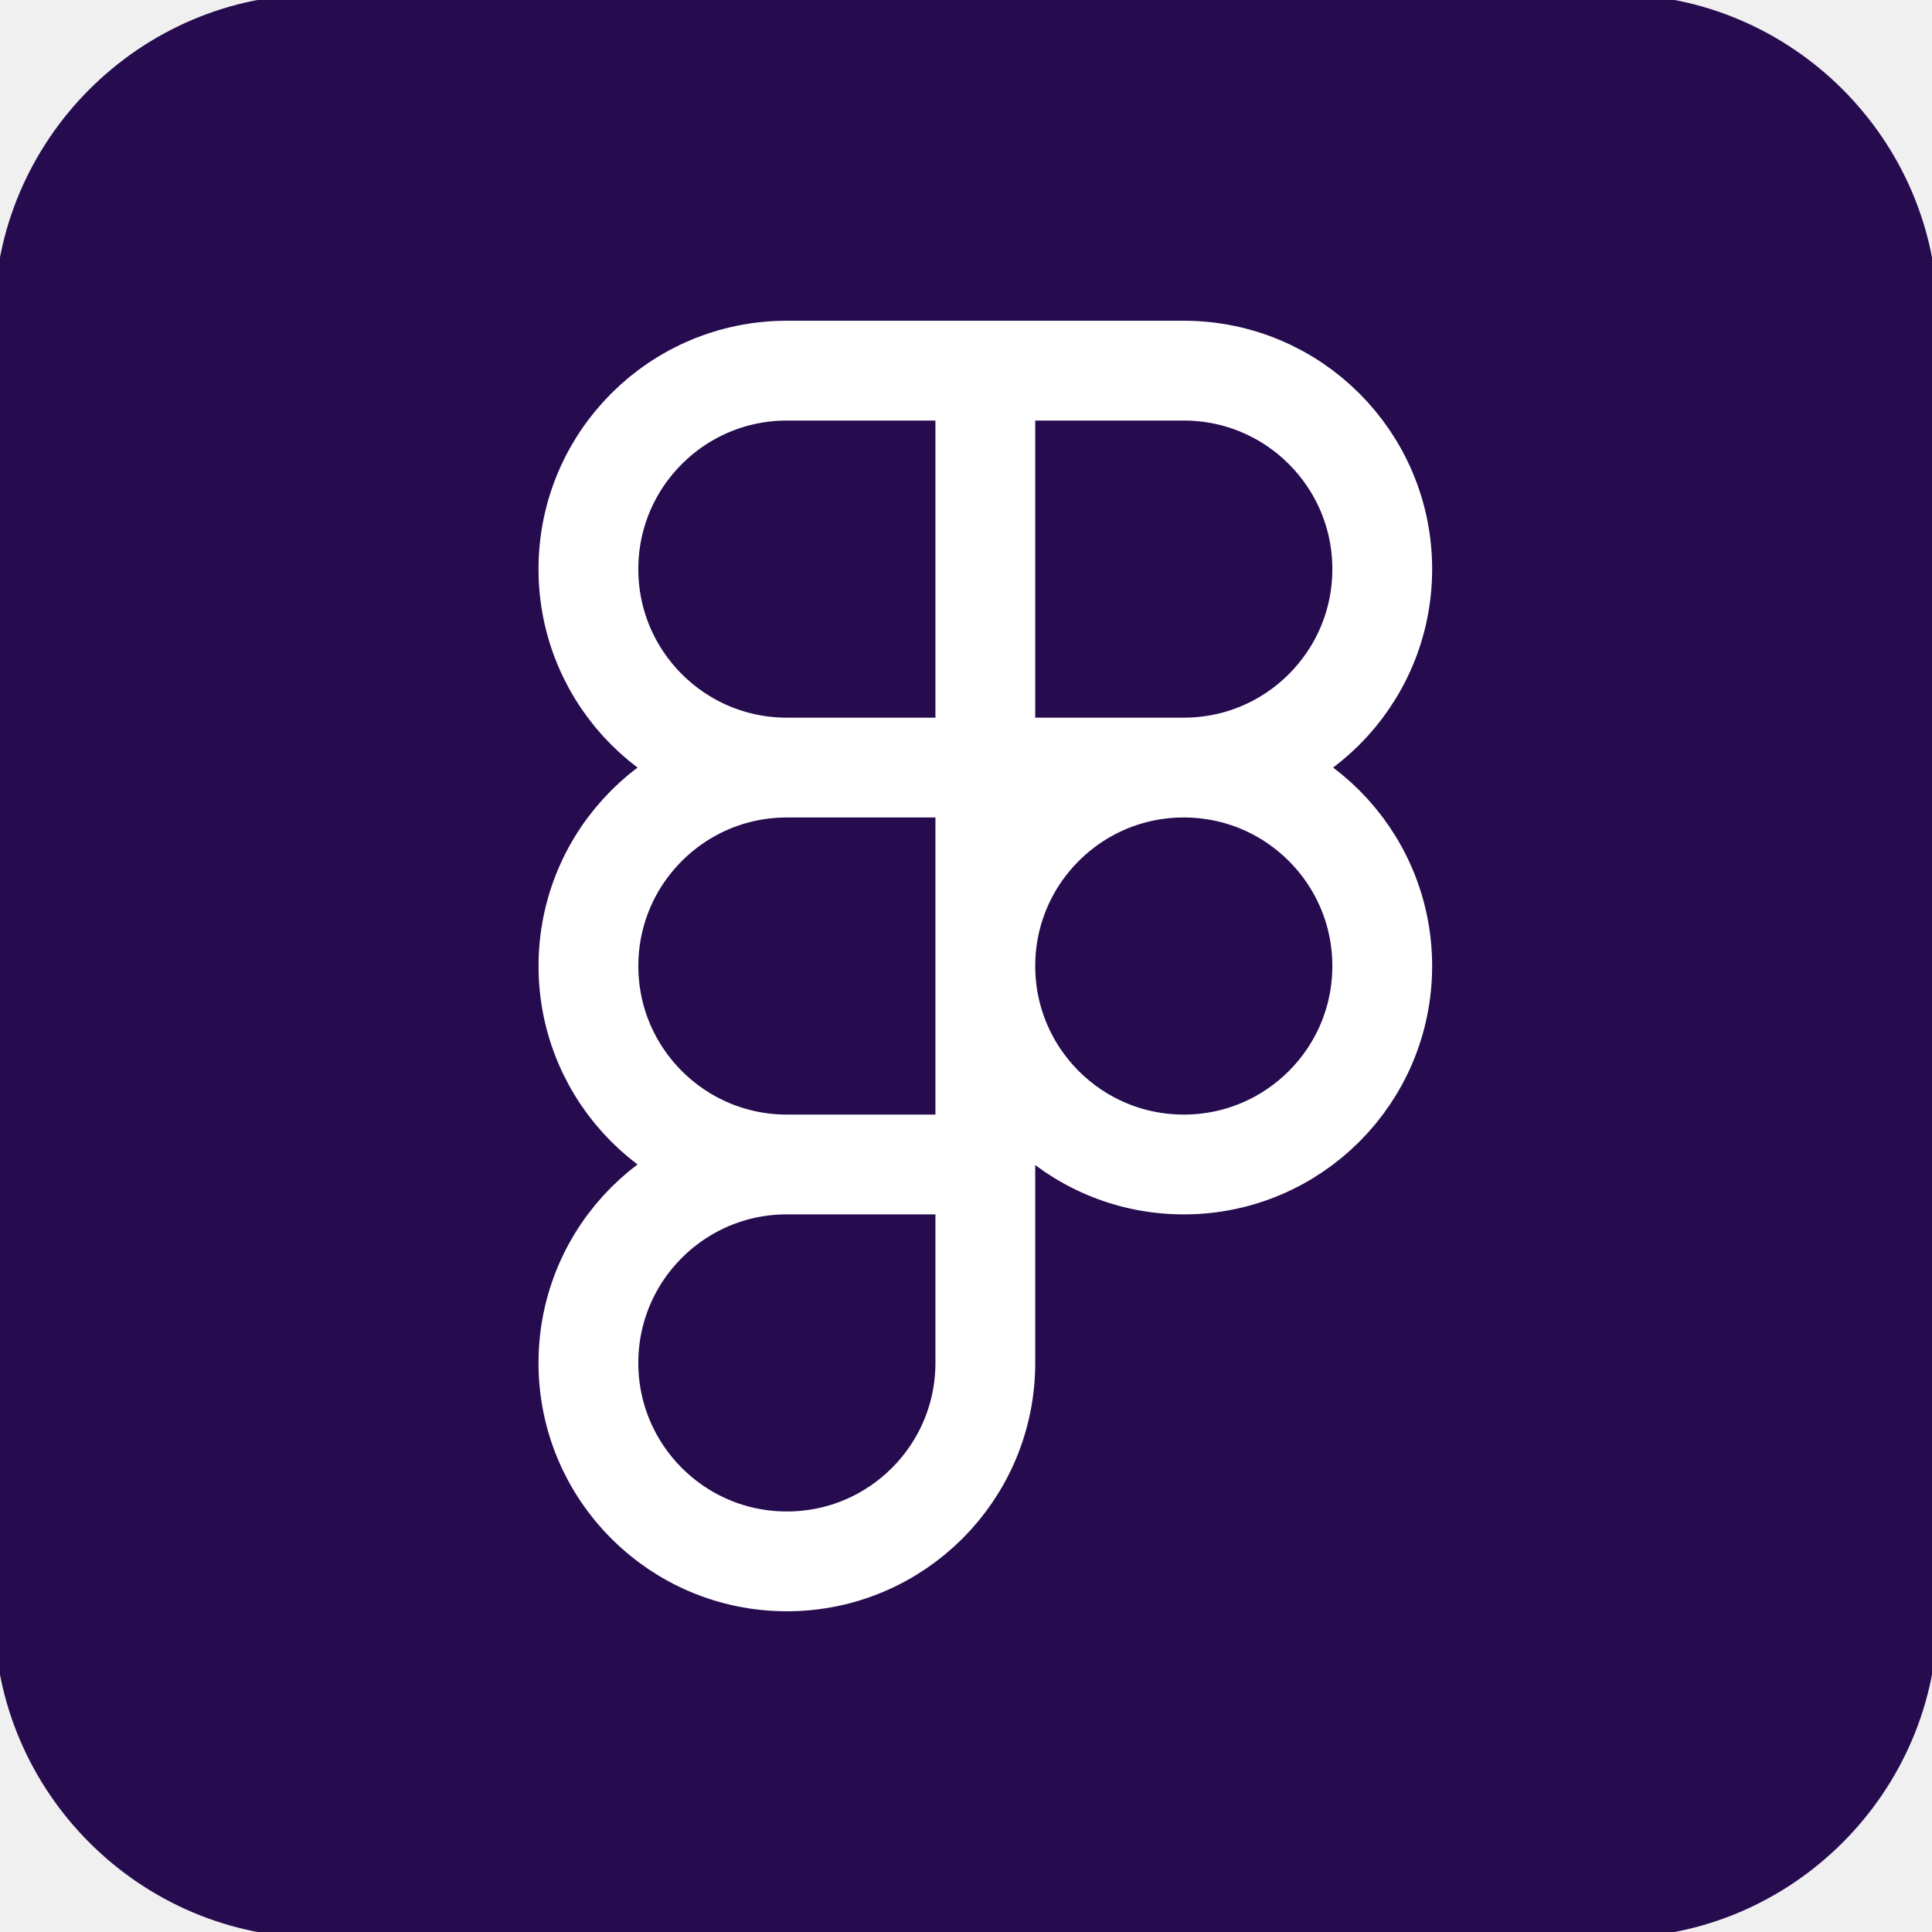
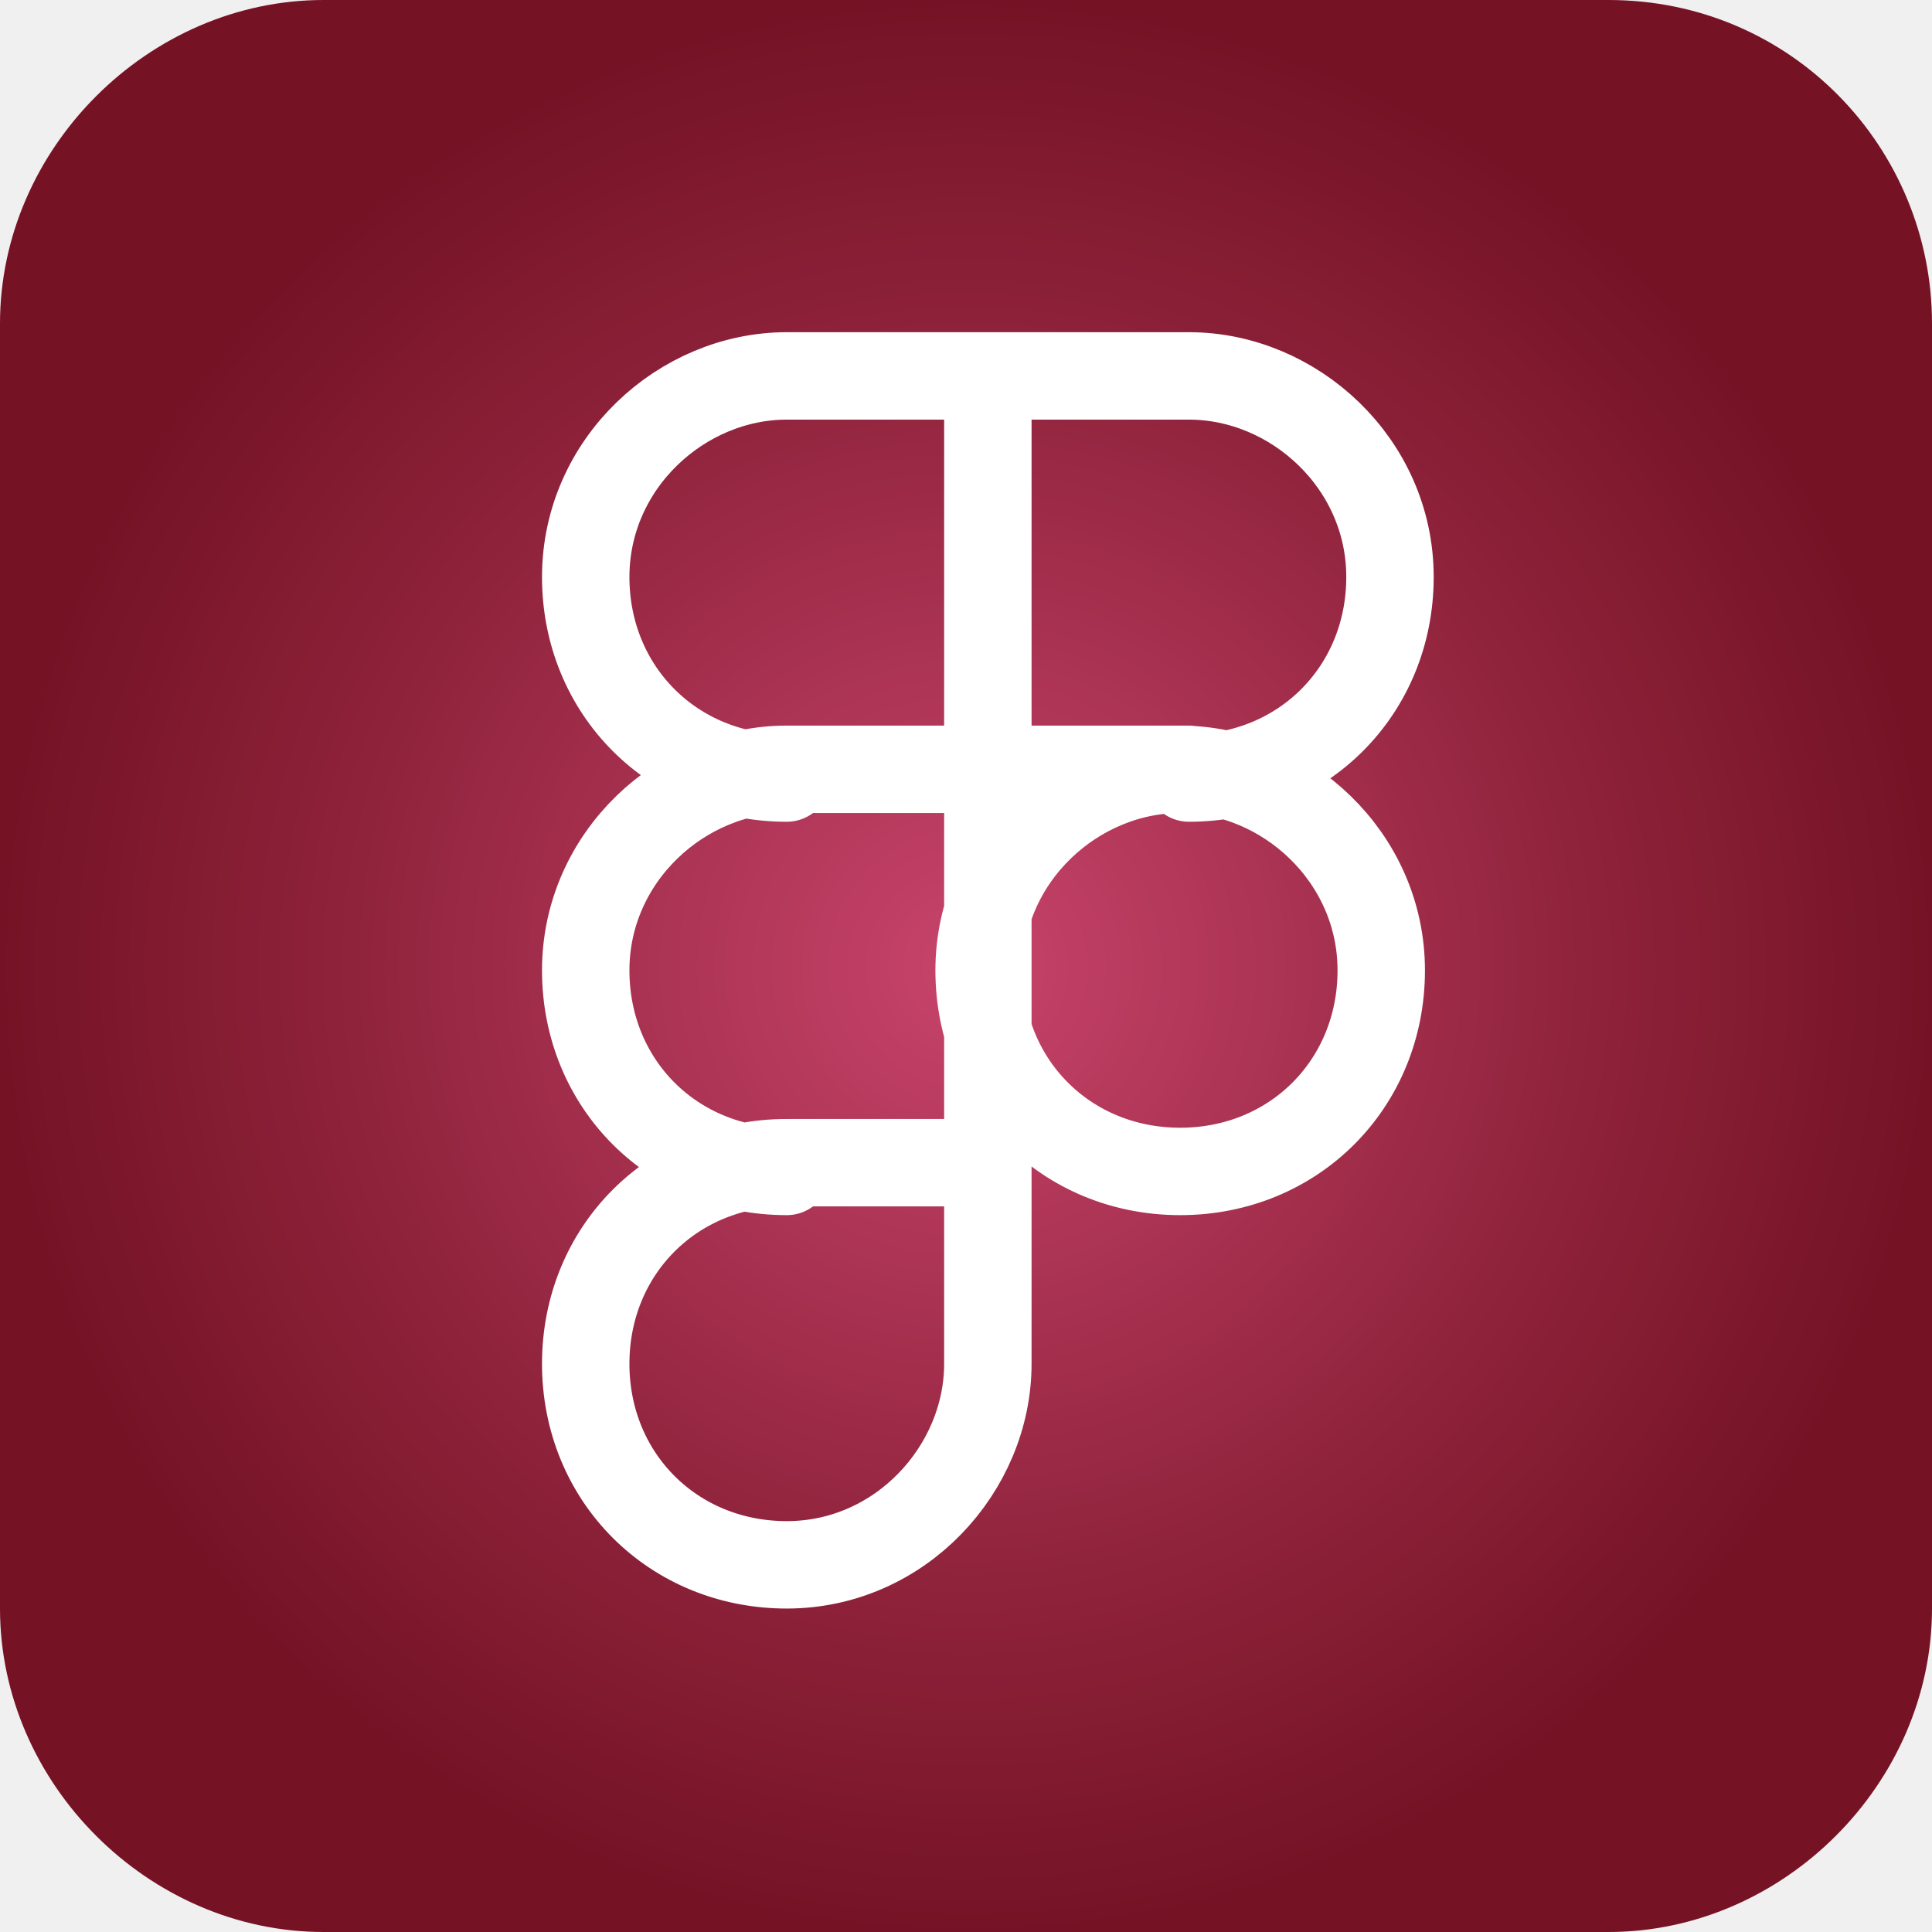
- <svg xmlns="http://www.w3.org/2000/svg" version="1.1" id="Capa_1" x="0px" y="0px" viewBox="0 0 793.7 793.7" style="enable-background:new 0 0 793.7 793.7;" xml:space="preserve">
+ <svg xmlns="http://www.w3.org/2000/svg" version="1.1" id="Capa_1" x="0px" y="0px" viewBox="0 0 22.1 22.1" style="enable-background:new 0 0 22.1 22.1;" xml:space="preserve">
  <style type="text/css">
- 	.st0{fill:#260C4F;}
- 	.st1{fill:none;stroke:#FFFFFF;stroke-width:41;stroke-linecap:round;stroke-linejoin:round;stroke-miterlimit:133.333;}
+ 	.st0{fill:url(#SVGID_1_);}
+ 	.st1{fill:none;stroke:#FFFFFF;stroke-linecap:round;stroke-linejoin:round;stroke-miterlimit:133.333;}
</style>
-   <path class="st0" d="M663-2.37H130.71C57.51-2.37-2.37,57.51-2.37,130.7v532.29c0,73.19,59.88,133.07,133.07,133.07H663  c73.19,0,133.07-59.88,133.07-133.07V130.7C796.07,57.51,736.19-2.37,663-2.37z" />
-   <path class="st1" d="M404.79,152.27h-81.53c-45.03,0-81.53,36.5-81.53,81.53s36.5,81.53,81.53,81.53 M404.79,152.27v163.05   M404.79,152.27h81.53c45.03,0,81.53,36.5,81.53,81.53s-36.5,81.53-81.53,81.53 M404.79,315.33h-81.53 M404.79,315.33v163.05   M404.79,315.33h81.53 M323.27,315.33c-45.03,0-81.53,36.5-81.53,81.53s36.5,81.53,81.53,81.53 M404.79,478.38h-81.53   M404.79,478.38v81.53c0,45.03-36.5,81.53-81.53,81.53s-81.53-36.5-81.53-81.53c0-45.03,36.5-81.53,81.53-81.53 M486.32,315.33  c45.03,0,81.53,36.5,81.53,81.53s-36.5,81.53-81.53,81.53s-81.53-36.5-81.53-81.53S441.29,315.33,486.32,315.33z" />
+   <g>
+     <radialGradient id="SVGID_1_" cx="11.062" cy="11.062" r="11.062" gradientUnits="userSpaceOnUse">
+       <stop offset="1.779265e-02" style="stop-color:#C6436A" />
+       <stop offset="0.675" style="stop-color:#8C2139" />
+       <stop offset="1" style="stop-color:#751325" />
+     </radialGradient>
+     <path class="st0" d="M18.4,0H3.7C1.7,0,0,1.7,0,3.7v14.7c0,2,1.7,3.7,3.7,3.7h14.7c2,0,3.7-1.7,3.7-3.7V3.7C22.1,1.7,20.5,0,18.4,0   z" />
+     <path class="st1" d="M11.3,4.3H9c-1.2,0-2.3,1-2.3,2.3s1,2.3,2.3,2.3 M11.3,4.3v4.5 M11.3,4.3h2.3c1.2,0,2.3,1,2.3,2.3   s-1,2.3-2.3,2.3 M11.3,8.8H9 M11.3,8.8v4.5 M11.3,8.8h2.3 M9,8.8c-1.2,0-2.3,1-2.3,2.3s1,2.3,2.3,2.3 M11.3,13.3H9 M11.3,13.3v2.3   c0,1.2-1,2.3-2.3,2.3s-2.3-1-2.3-2.3s1-2.3,2.3-2.3 M13.5,8.8c1.2,0,2.3,1,2.3,2.3s-1,2.3-2.3,2.3s-2.3-1-2.3-2.3   S12.3,8.8,13.5,8.8z" />
+   </g>
</svg>
